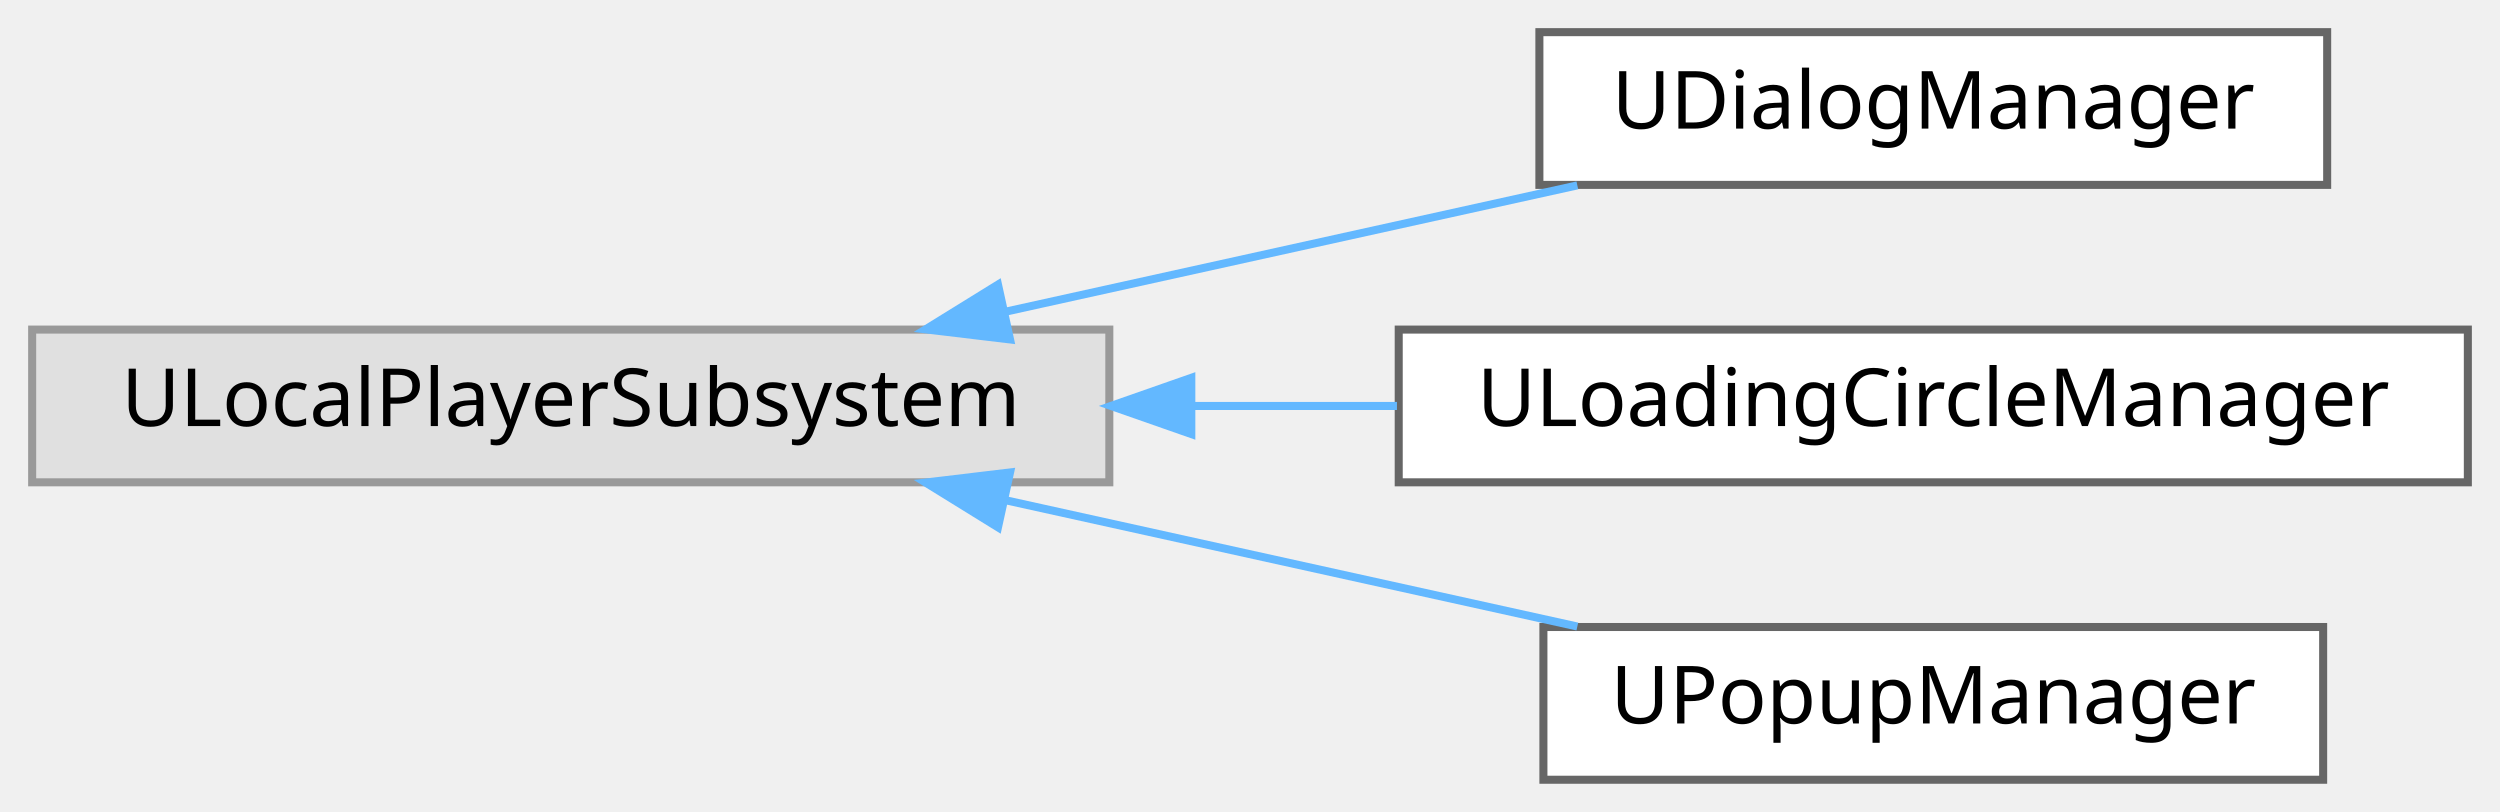
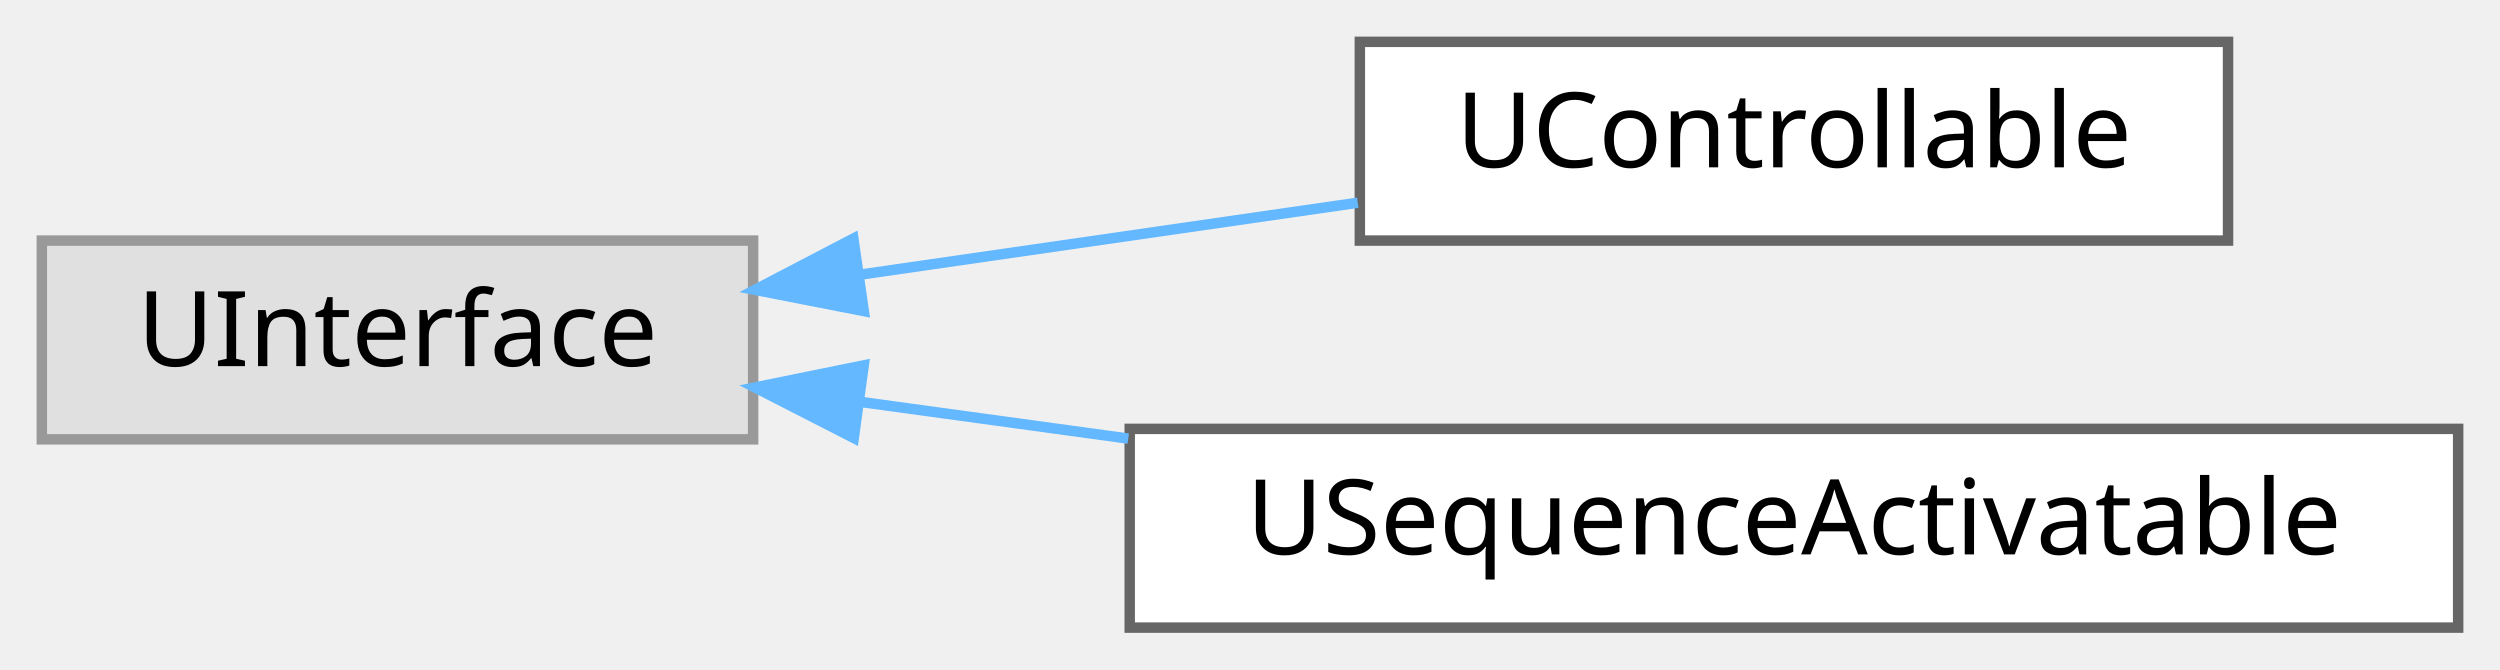
- <svg xmlns="http://www.w3.org/2000/svg" xmlns:xlink="http://www.w3.org/1999/xlink" width="311pt" height="101pt" viewBox="0.00 0.00 311.00 101.00">
-   <g id="graph0" class="graph" transform="scale(1 1) rotate(0) translate(4 97)">
+ <svg xmlns="http://www.w3.org/2000/svg" xmlns:xlink="http://www.w3.org/1999/xlink" width="239pt" height="64pt" viewBox="0.00 0.00 239.00 64.00">
+   <g id="graph0" class="graph" transform="scale(1 1) rotate(0) translate(4 60)">
    <g id="Node000000" class="node">
      <g id="a_Node000000">
        <a xlink:title=" ">
-           <polygon fill="#e0e0e0" stroke="#999999" points="134,-56 0,-56 0,-37 134,-37 134,-56" />
-           <text text-anchor="middle" x="67" y="-44" font-family="Malgun Gothic" font-size="10.00">ULocalPlayerSubsystem</text>
+           <polygon fill="#e0e0e0" stroke="#999999" points="68,-37 0,-37 0,-18 68,-18 68,-37" />
+           <text text-anchor="middle" x="34" y="-25" font-family="Malgun Gothic" font-size="10.00">UInterface</text>
        </a>
      </g>
    </g>
    <g id="Node000001" class="node">
      <g id="a_Node000001">
-         <a xlink:href="classUDialogManager.html" target="_top" xlink:title="토스트 메시지와 같은 간단한 다이얼로그 위젯의 표시를 관리하는 LocalPlayer 서브시스템입니다.">
-           <polygon fill="white" stroke="#666666" points="285.5,-93 187.5,-93 187.5,-74 285.5,-74 285.5,-93" />
-           <text text-anchor="middle" x="236.5" y="-81" font-family="Malgun Gothic" font-size="10.00">UDialogManager</text>
+         <a xlink:href="classUControllable.html" target="_top" xlink:title="플레이어 입력을 받아 처리하는 객체를 위한 인터페이스입니다.">
+           <polygon fill="white" stroke="#666666" points="209,-56 126,-56 126,-37 209,-37 209,-56" />
+           <text text-anchor="middle" x="167.5" y="-44" font-family="Malgun Gothic" font-size="10.00">UControllable</text>
        </a>
      </g>
    </g>
-     <g id="edge83_Node000000_Node000001" class="edge">
-       <g id="a_edge83_Node000000_Node000001">
+     <g id="edge81_Node000000_Node000001" class="edge">
+       <g id="a_edge81_Node000000_Node000001">
        <a xlink:title=" ">
-           <path fill="none" stroke="#63b8ff" d="M121.06,-58.22C144,-63.29 170.5,-69.14 192.22,-73.94" />
-           <polygon fill="#63b8ff" stroke="#63b8ff" points="121.65,-54.77 111.14,-56.03 120.15,-61.6 121.65,-54.77" />
+           <path fill="none" stroke="#63b8ff" d="M78.41,-33.77C93.68,-35.98 110.77,-38.45 125.8,-40.62" />
+           <polygon fill="#63b8ff" stroke="#63b8ff" points="78.58,-30.26 68.18,-32.29 77.58,-37.19 78.58,-30.26" />
        </a>
      </g>
    </g>
    <g id="Node000002" class="node">
      <g id="a_Node000002">
-         <a xlink:href="classULoadingCircleManager.html" target="_top" xlink:title="전역 로딩 서클의 표시 여부를 관리하는 LocalPlayerSubsystem입니다.">
-           <polygon fill="white" stroke="#666666" points="303,-56 170,-56 170,-37 303,-37 303,-56" />
-           <text text-anchor="middle" x="236.5" y="-44" font-family="Malgun Gothic" font-size="10.00">ULoadingCircleManager</text>
+         <a xlink:href="classUSequenceActivatable.html" target="_top" xlink:title="시퀀스 매니저에 의해 순차적으로 활성화/비활성화될 수 있는 액터 또는 컴포넌트를 위한 인터페이스입니다.">
+           <polygon fill="white" stroke="#666666" points="231,-19 104,-19 104,0 231,0 231,-19" />
+           <text text-anchor="middle" x="167.5" y="-7" font-family="Malgun Gothic" font-size="10.00">USequenceActivatable</text>
        </a>
      </g>
    </g>
-     <g id="edge84_Node000000_Node000002" class="edge">
-       <g id="a_edge84_Node000000_Node000002">
+     <g id="edge82_Node000000_Node000002" class="edge">
+       <g id="a_edge82_Node000000_Node000002">
        <a xlink:title=" ">
-           <path fill="none" stroke="#63b8ff" d="M144.45,-46.5C152.91,-46.5 161.47,-46.5 169.78,-46.5" />
-           <polygon fill="#63b8ff" stroke="#63b8ff" points="144.2,-43 134.2,-46.5 144.2,-50 144.2,-43" />
-         </a>
-       </g>
-     </g>
-     <g id="Node000003" class="node">
-       <g id="a_Node000003">
-         <a xlink:href="classUPopupManager.html" target="_top" xlink:title="팝업 관리자">
-           <polygon fill="white" stroke="#666666" points="285,-19 188,-19 188,0 285,0 285,-19" />
-           <text text-anchor="middle" x="236.5" y="-7" font-family="Malgun Gothic" font-size="10.00">UPopupManager</text>
-         </a>
-       </g>
-     </g>
-     <g id="edge85_Node000000_Node000003" class="edge">
-       <g id="a_edge85_Node000000_Node000003">
-         <a xlink:title=" ">
-           <path fill="none" stroke="#63b8ff" d="M121.06,-34.78C144,-29.71 170.5,-23.86 192.22,-19.06" />
-           <polygon fill="#63b8ff" stroke="#63b8ff" points="120.15,-31.4 111.14,-36.97 121.65,-38.23 120.15,-31.4" />
+           <path fill="none" stroke="#63b8ff" d="M78.25,-21.58C86.46,-20.46 95.19,-19.26 103.86,-18.07" />
+           <polygon fill="#63b8ff" stroke="#63b8ff" points="77.62,-18.13 68.18,-22.96 78.57,-25.07 77.62,-18.13" />
        </a>
      </g>
    </g>
  </g>
</svg>
